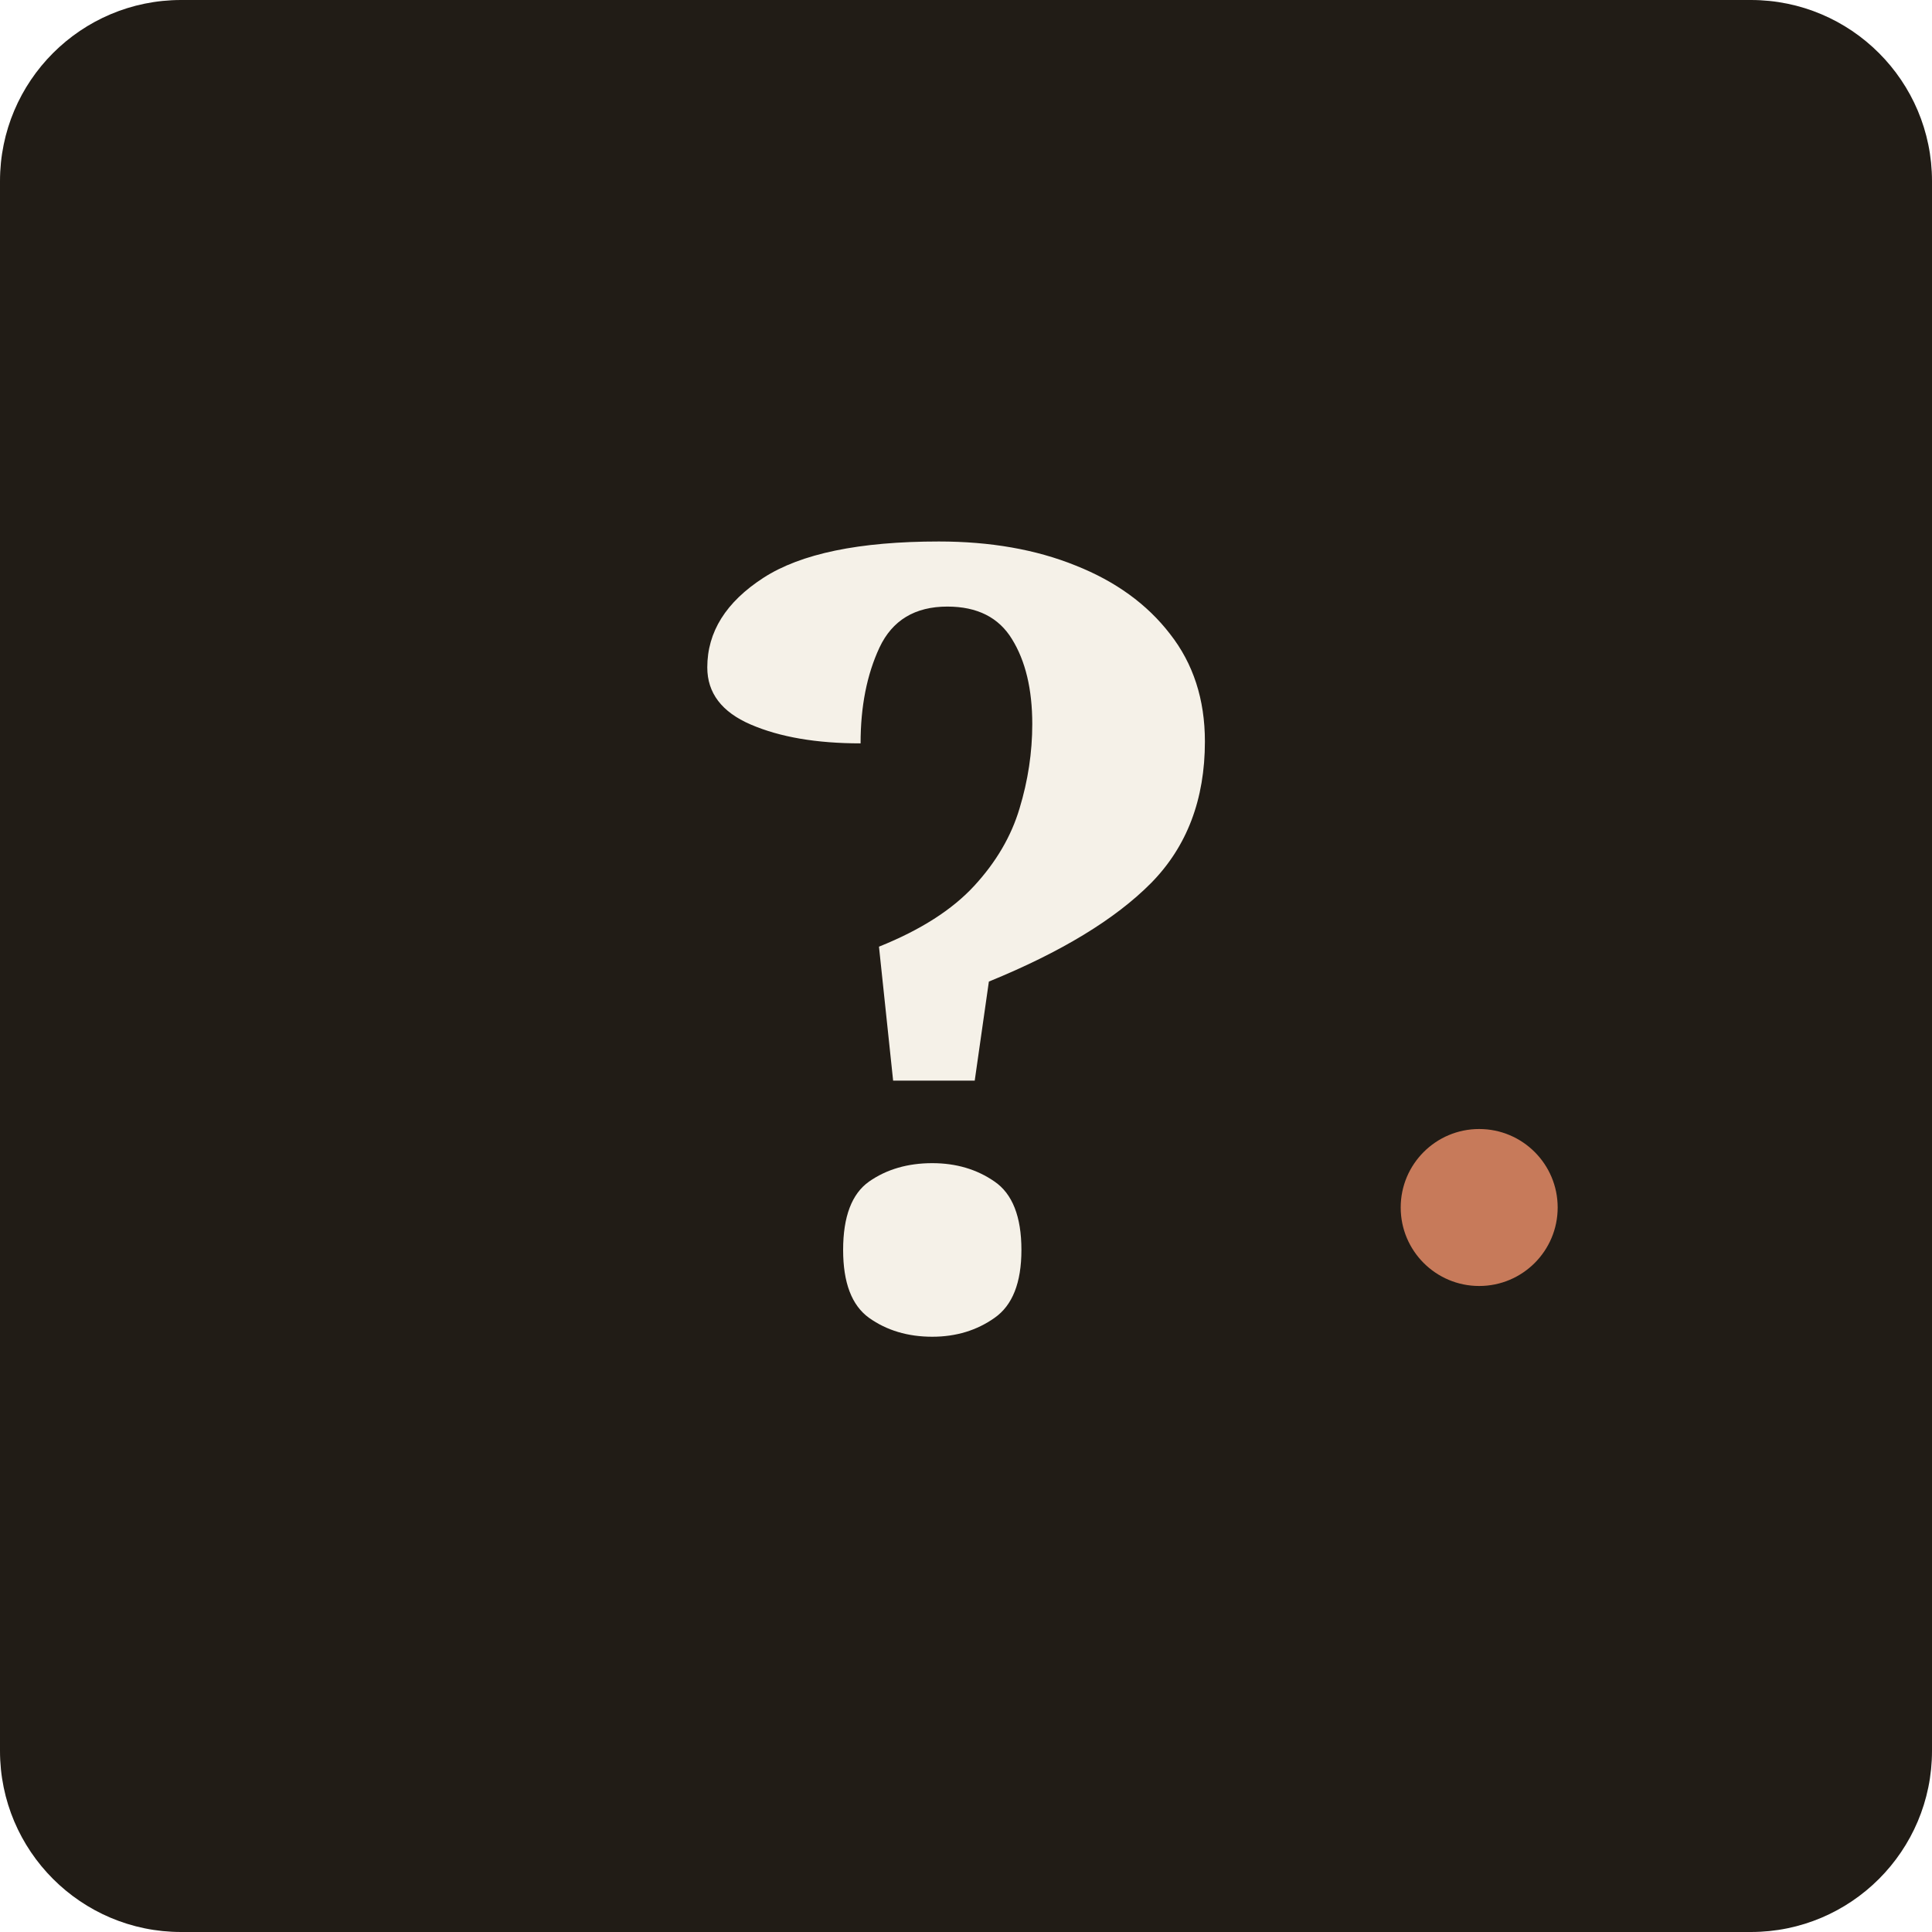
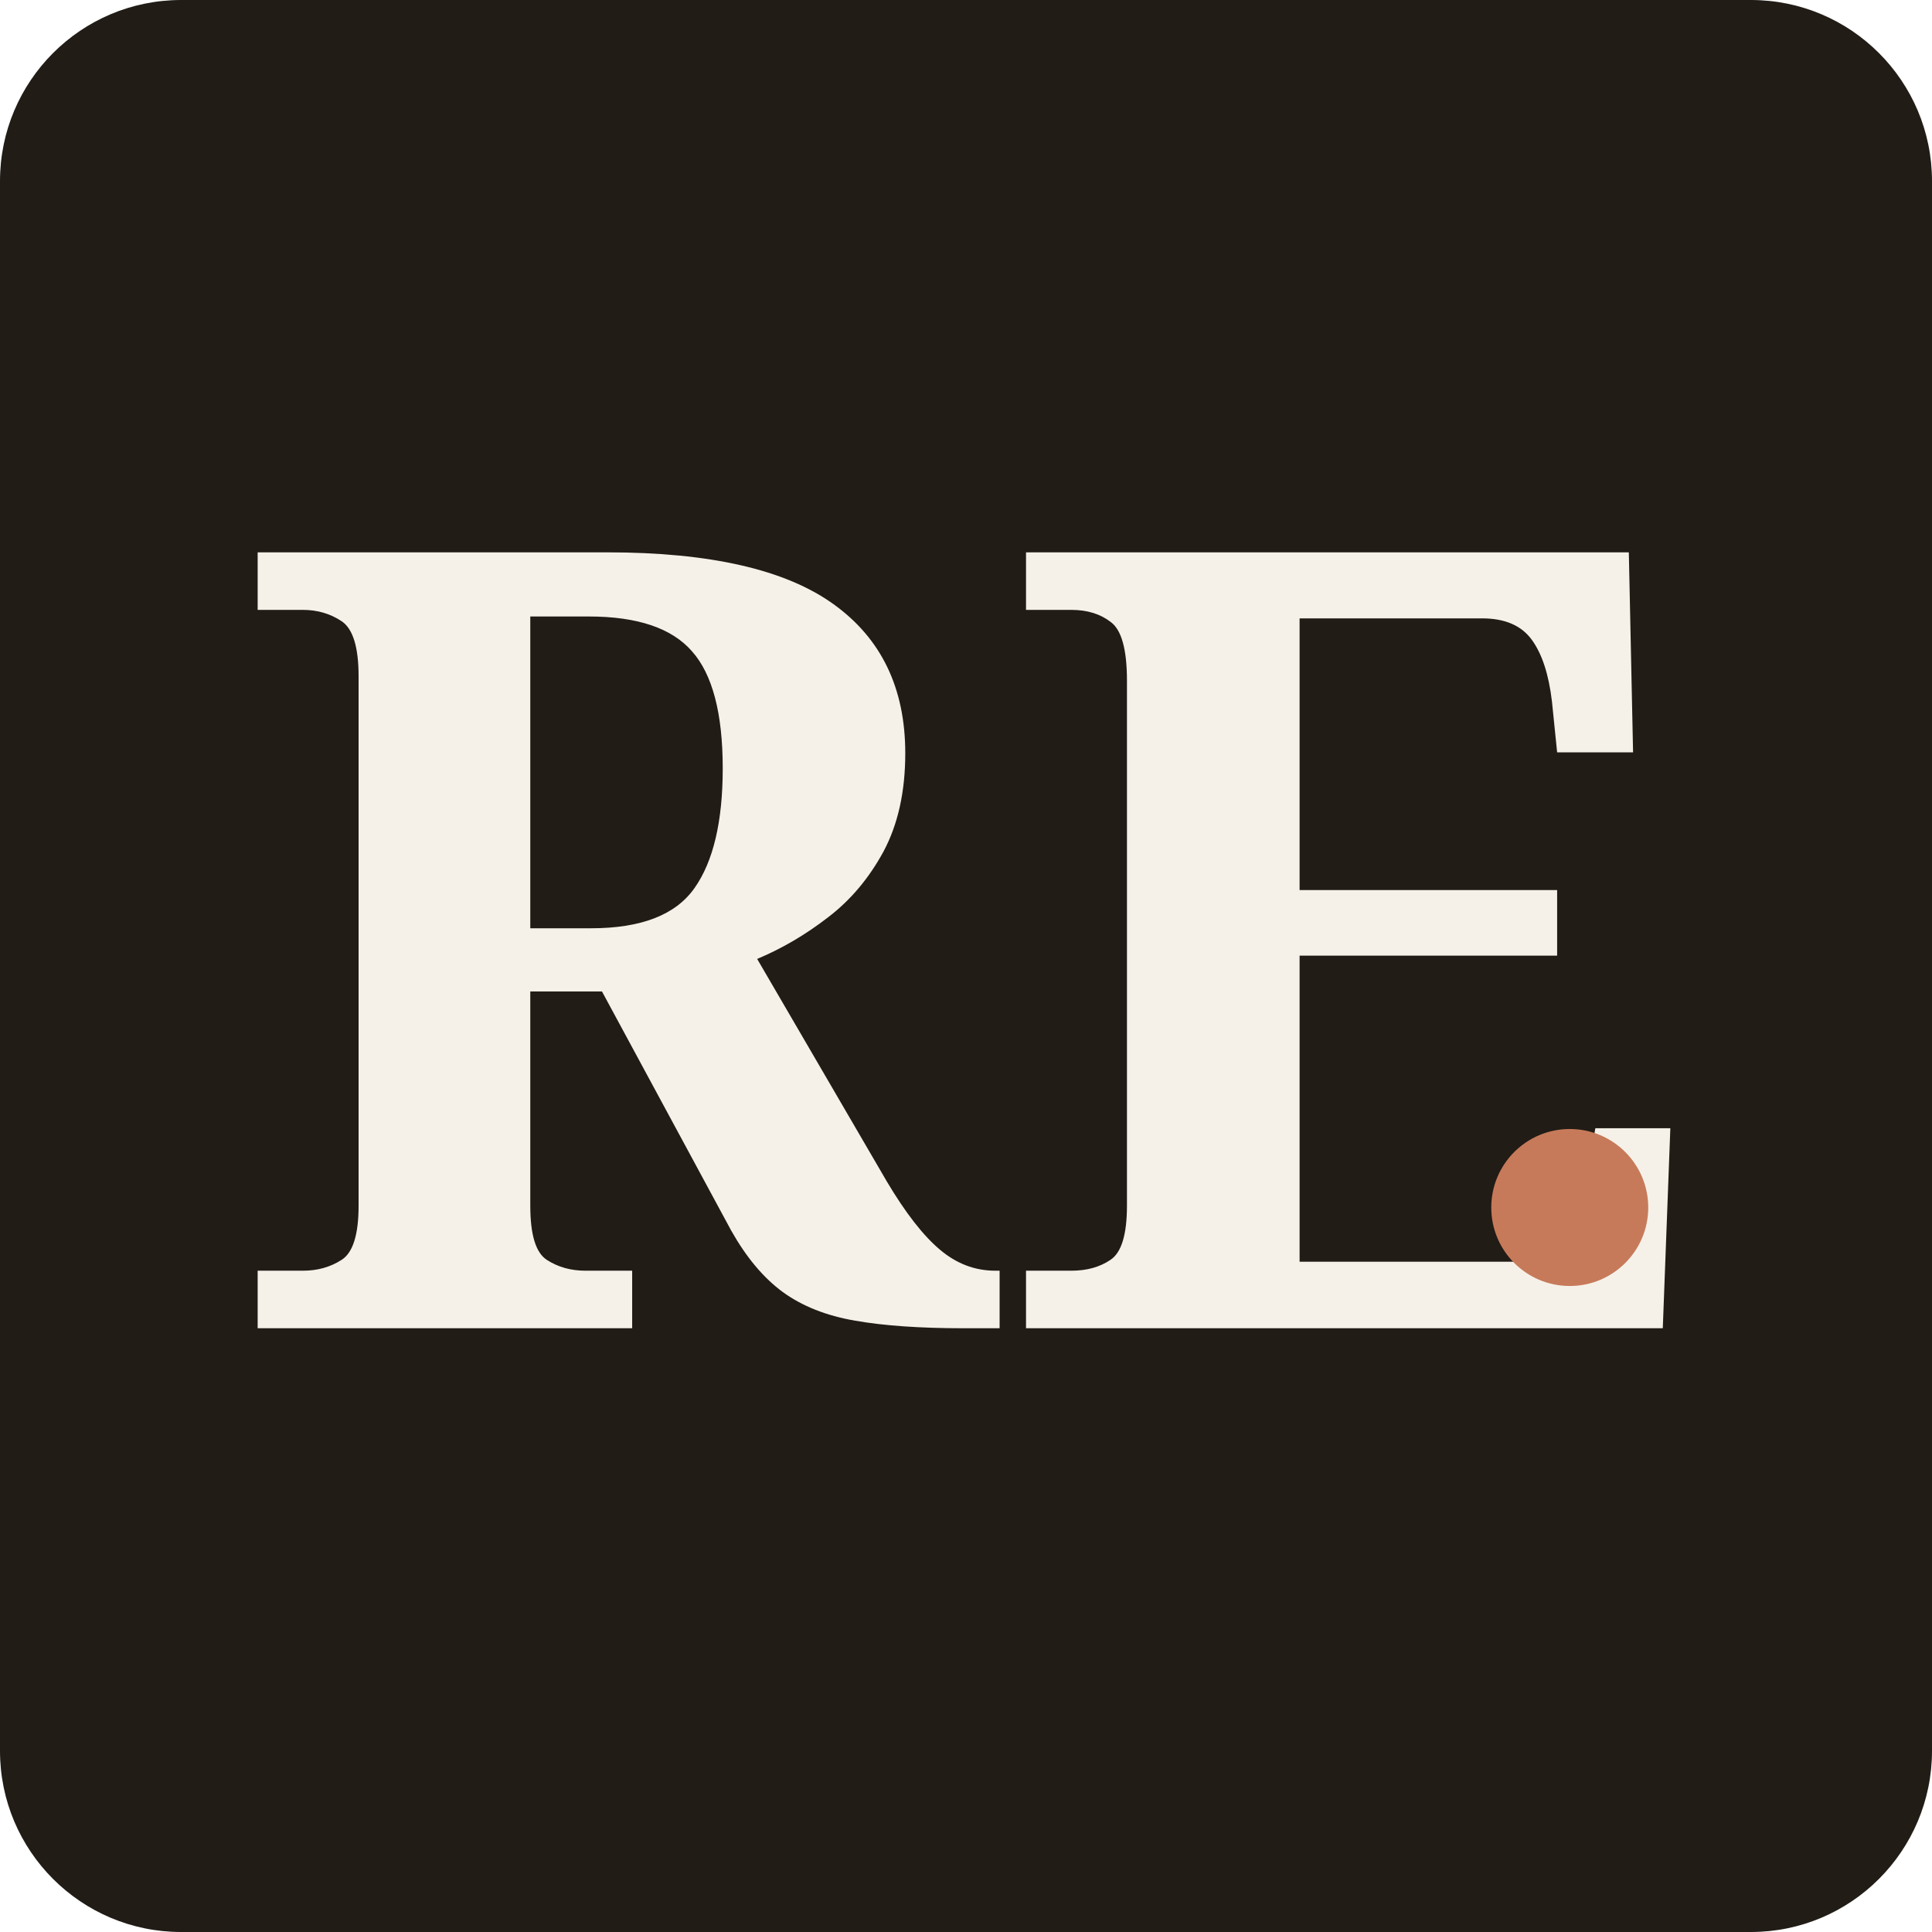
- <svg xmlns="http://www.w3.org/2000/svg" width="64" height="64" viewBox="0 0 64 64" role="img" aria-label="favicon">
+ <svg xmlns="http://www.w3.org/2000/svg" width="64" height="64" viewBox="0 0 64 64" role="img" aria-label="RE favicon">
  <rect width="64" height="64" rx="6" fill="#211C16" />
-   <text x="32" y="44" text-anchor="middle" font-family="'Spectral', Georgia, serif" font-weight="600" font-size="36" fill="#F5F1E8">?</text>
-   <circle cx="49" cy="40" r="2.6" fill="#C77a5a" />
+   <text x="32" y="44" text-anchor="middle" font-family="'Spectral', Georgia, serif" font-weight="600" font-size="36" fill="#F5F1E8">RE</text>
+   <circle cx="52" cy="40" r="2.6" fill="#C77a5a" />
</svg>
